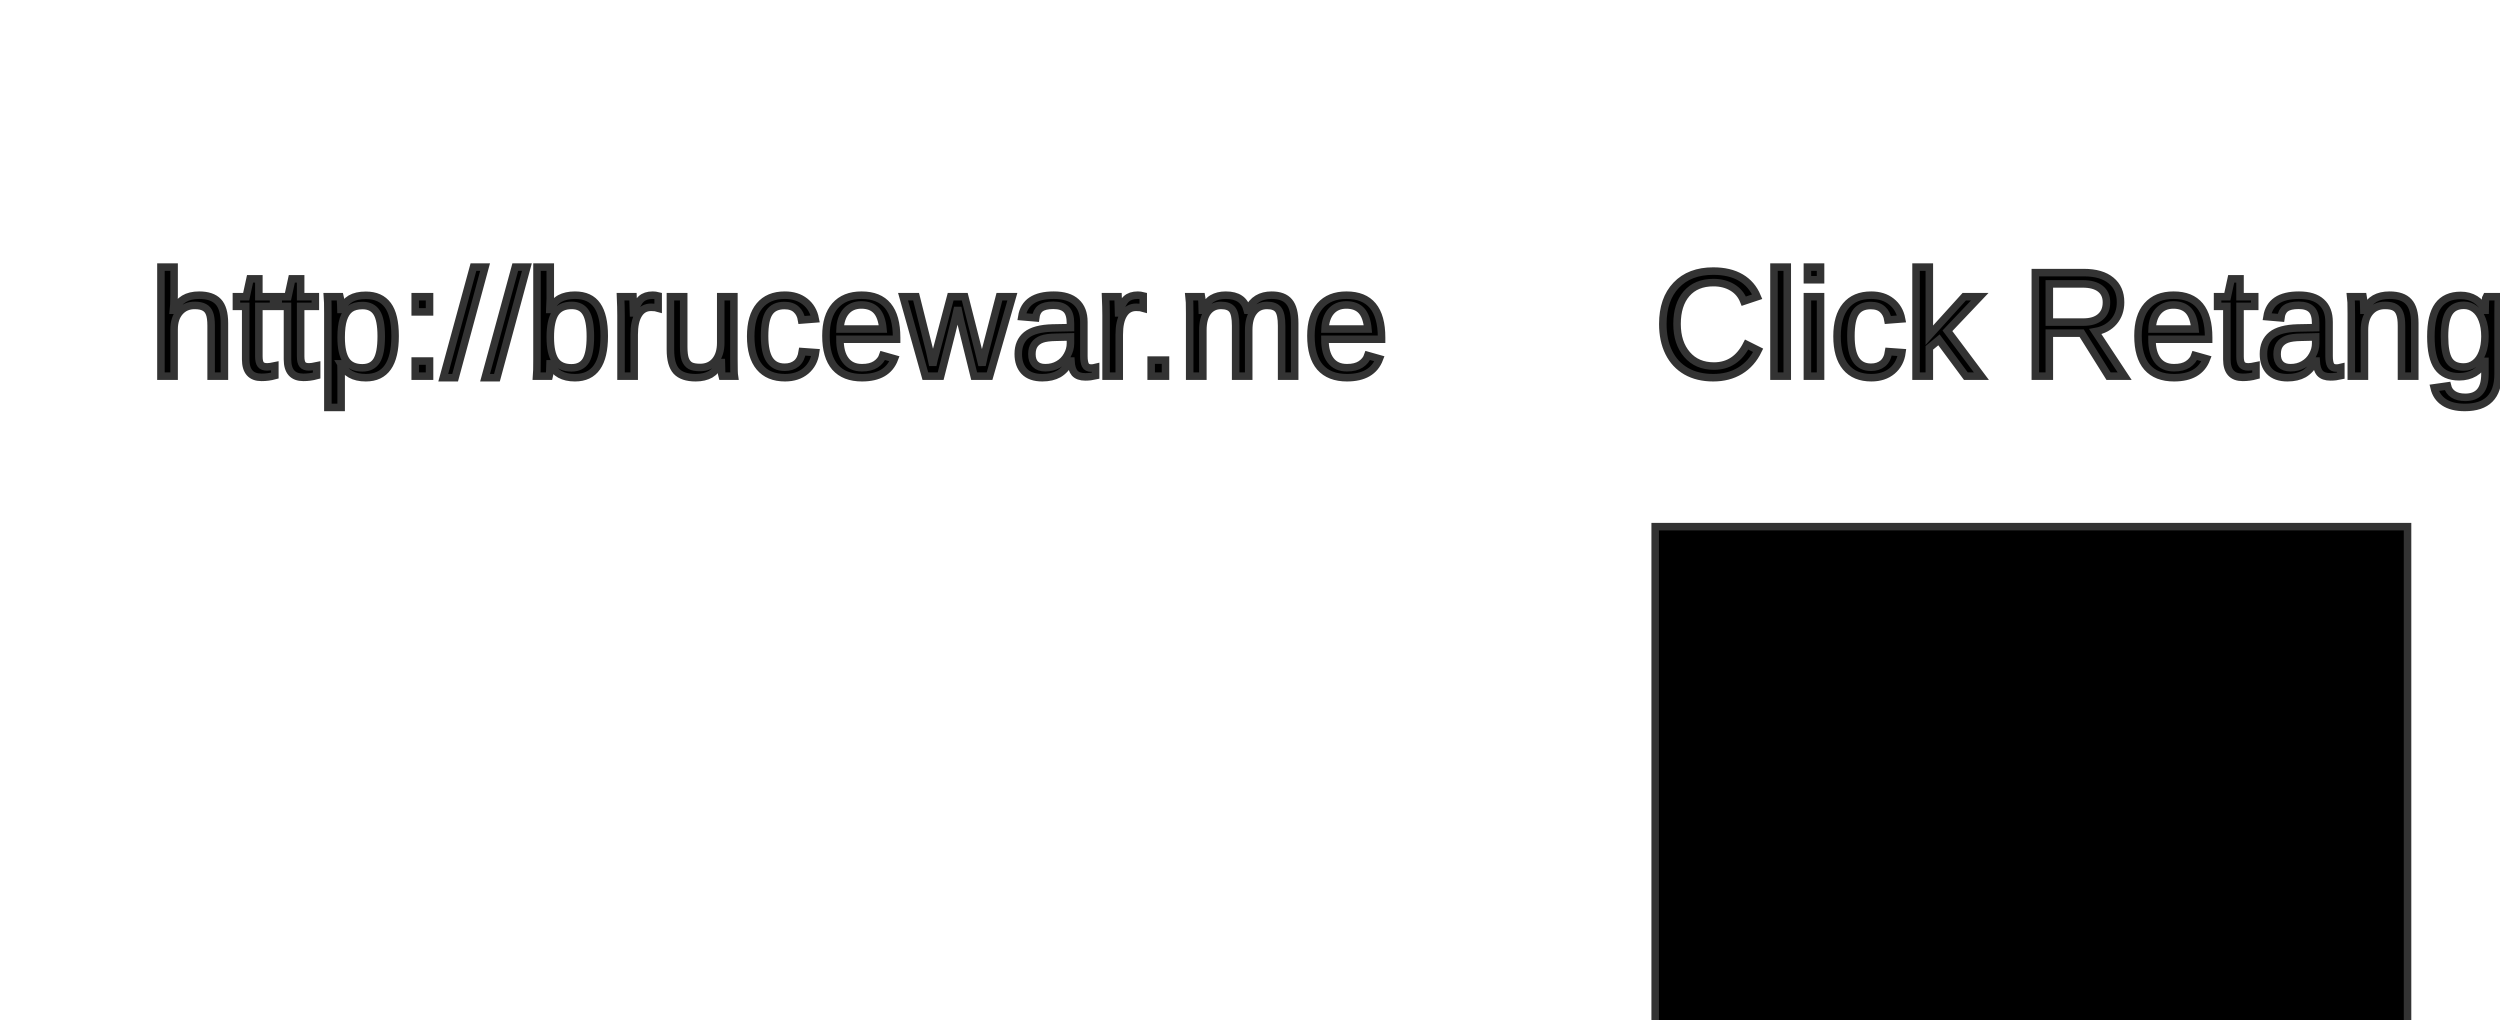
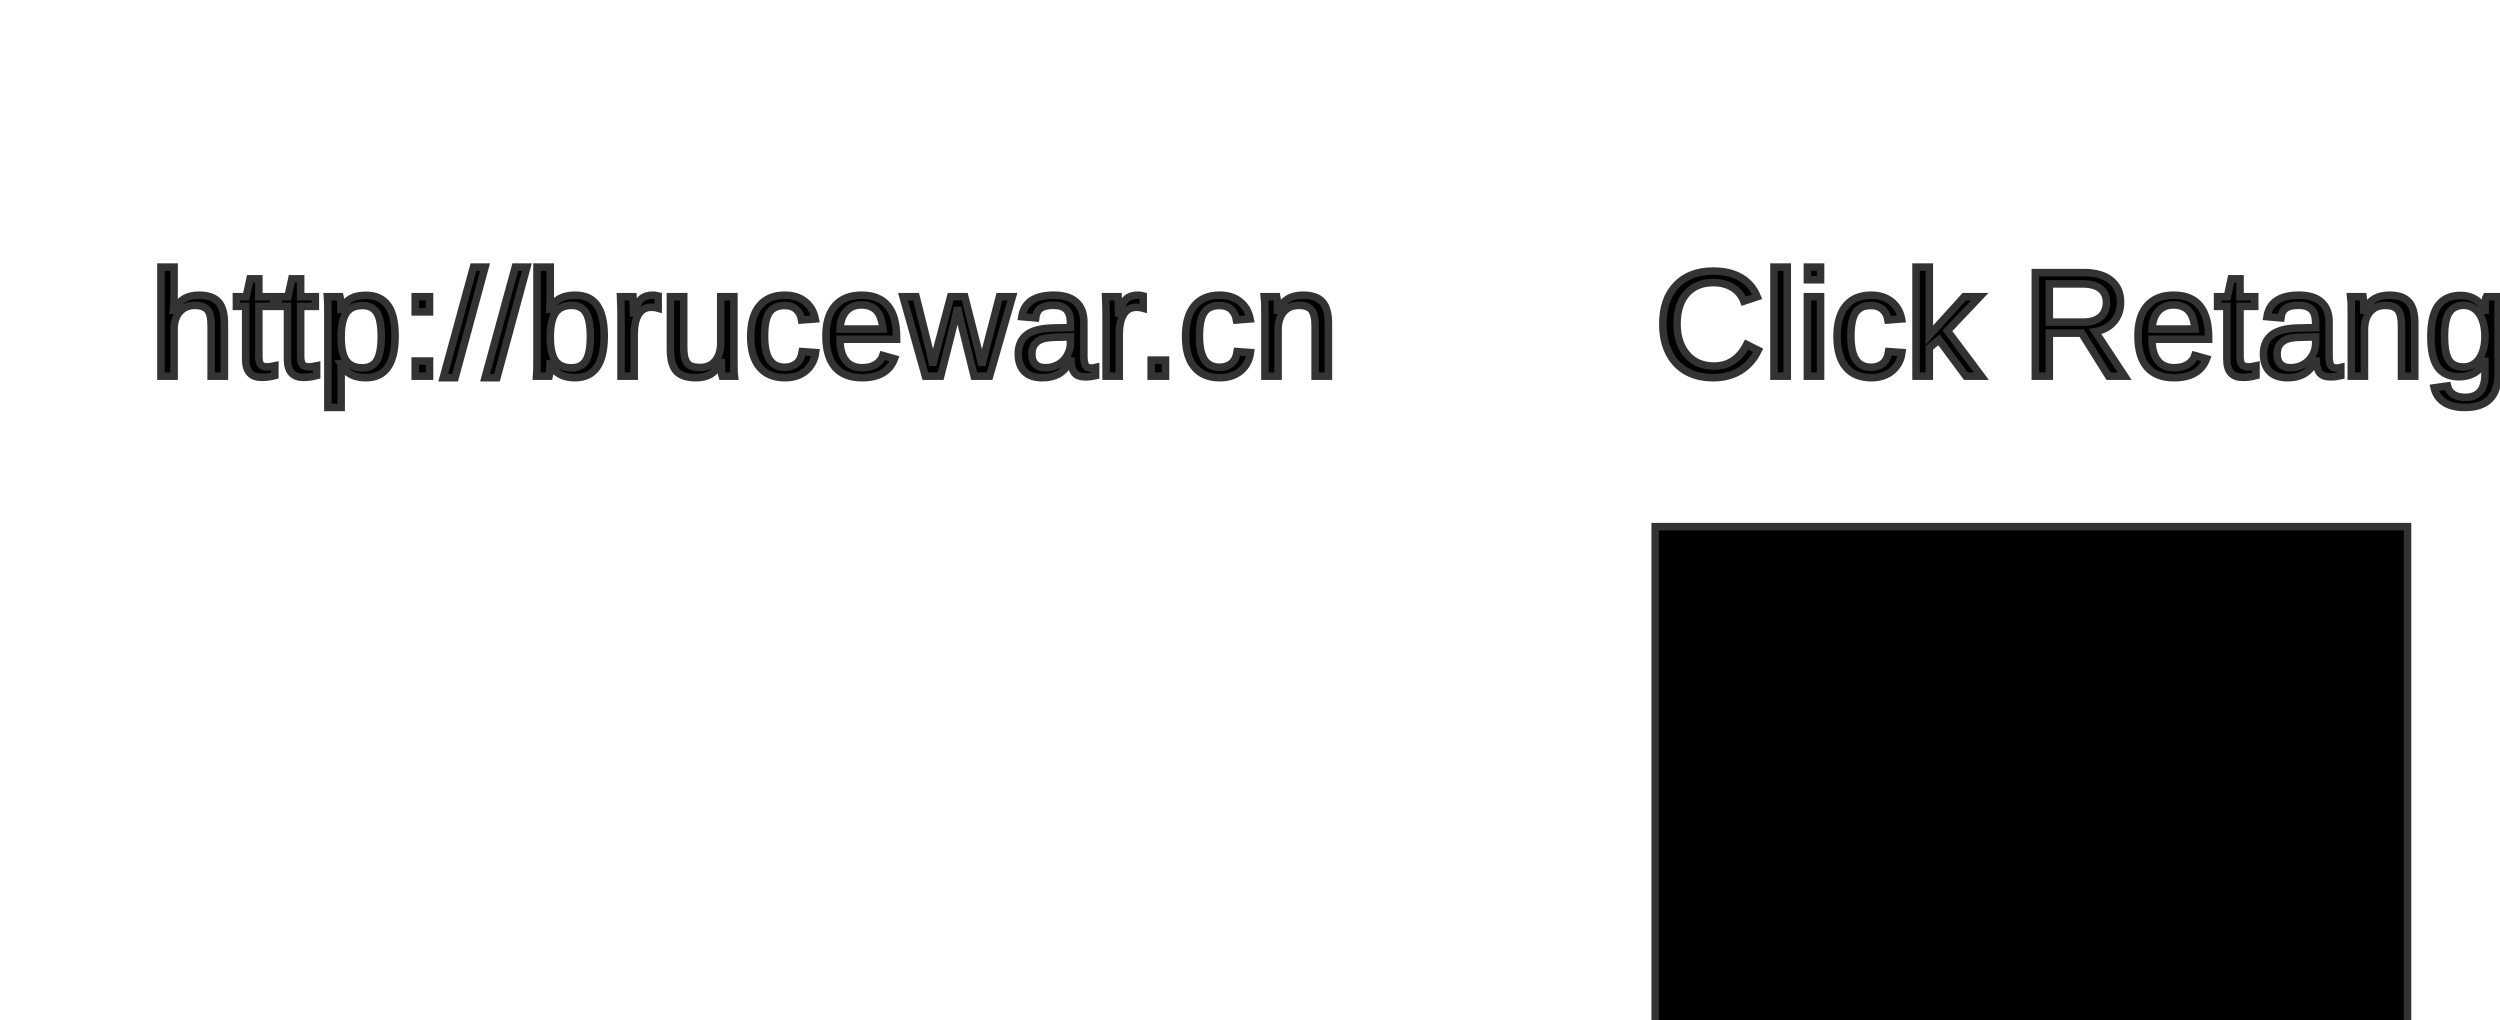
<svg xmlns="http://www.w3.org/2000/svg" xmlns:xlink="http://www.w3.org/1999/xlink">
-   <a xlink:href="http://brucewar.me" target="_top">
-     <text x="20" y="50" style="stroke: #333333; font-family:Arial; font-size:20;">http://brucewar.me</text>
+   <a xlink:href="http://brucewar.cn" target="_top">
+     <text x="20" y="50" style="stroke: #333333; font-family:Arial; font-size:20;">http://brucewar.cn</text>
  </a>
  <text x="220" y="50" style="stroke: #333333; font-family:Arial; font-size:20;">Click Retangle:</text>
-   <a xlink:href="http://brucewar.me" target="_top">
+   <a xlink:href="http://brucewar.cn" target="_top">
    <rect x="220" y="70" width="100" height="100" style="stroke: #333333; font-family:Arial; font-size:20;" />
  </a>
</svg>
